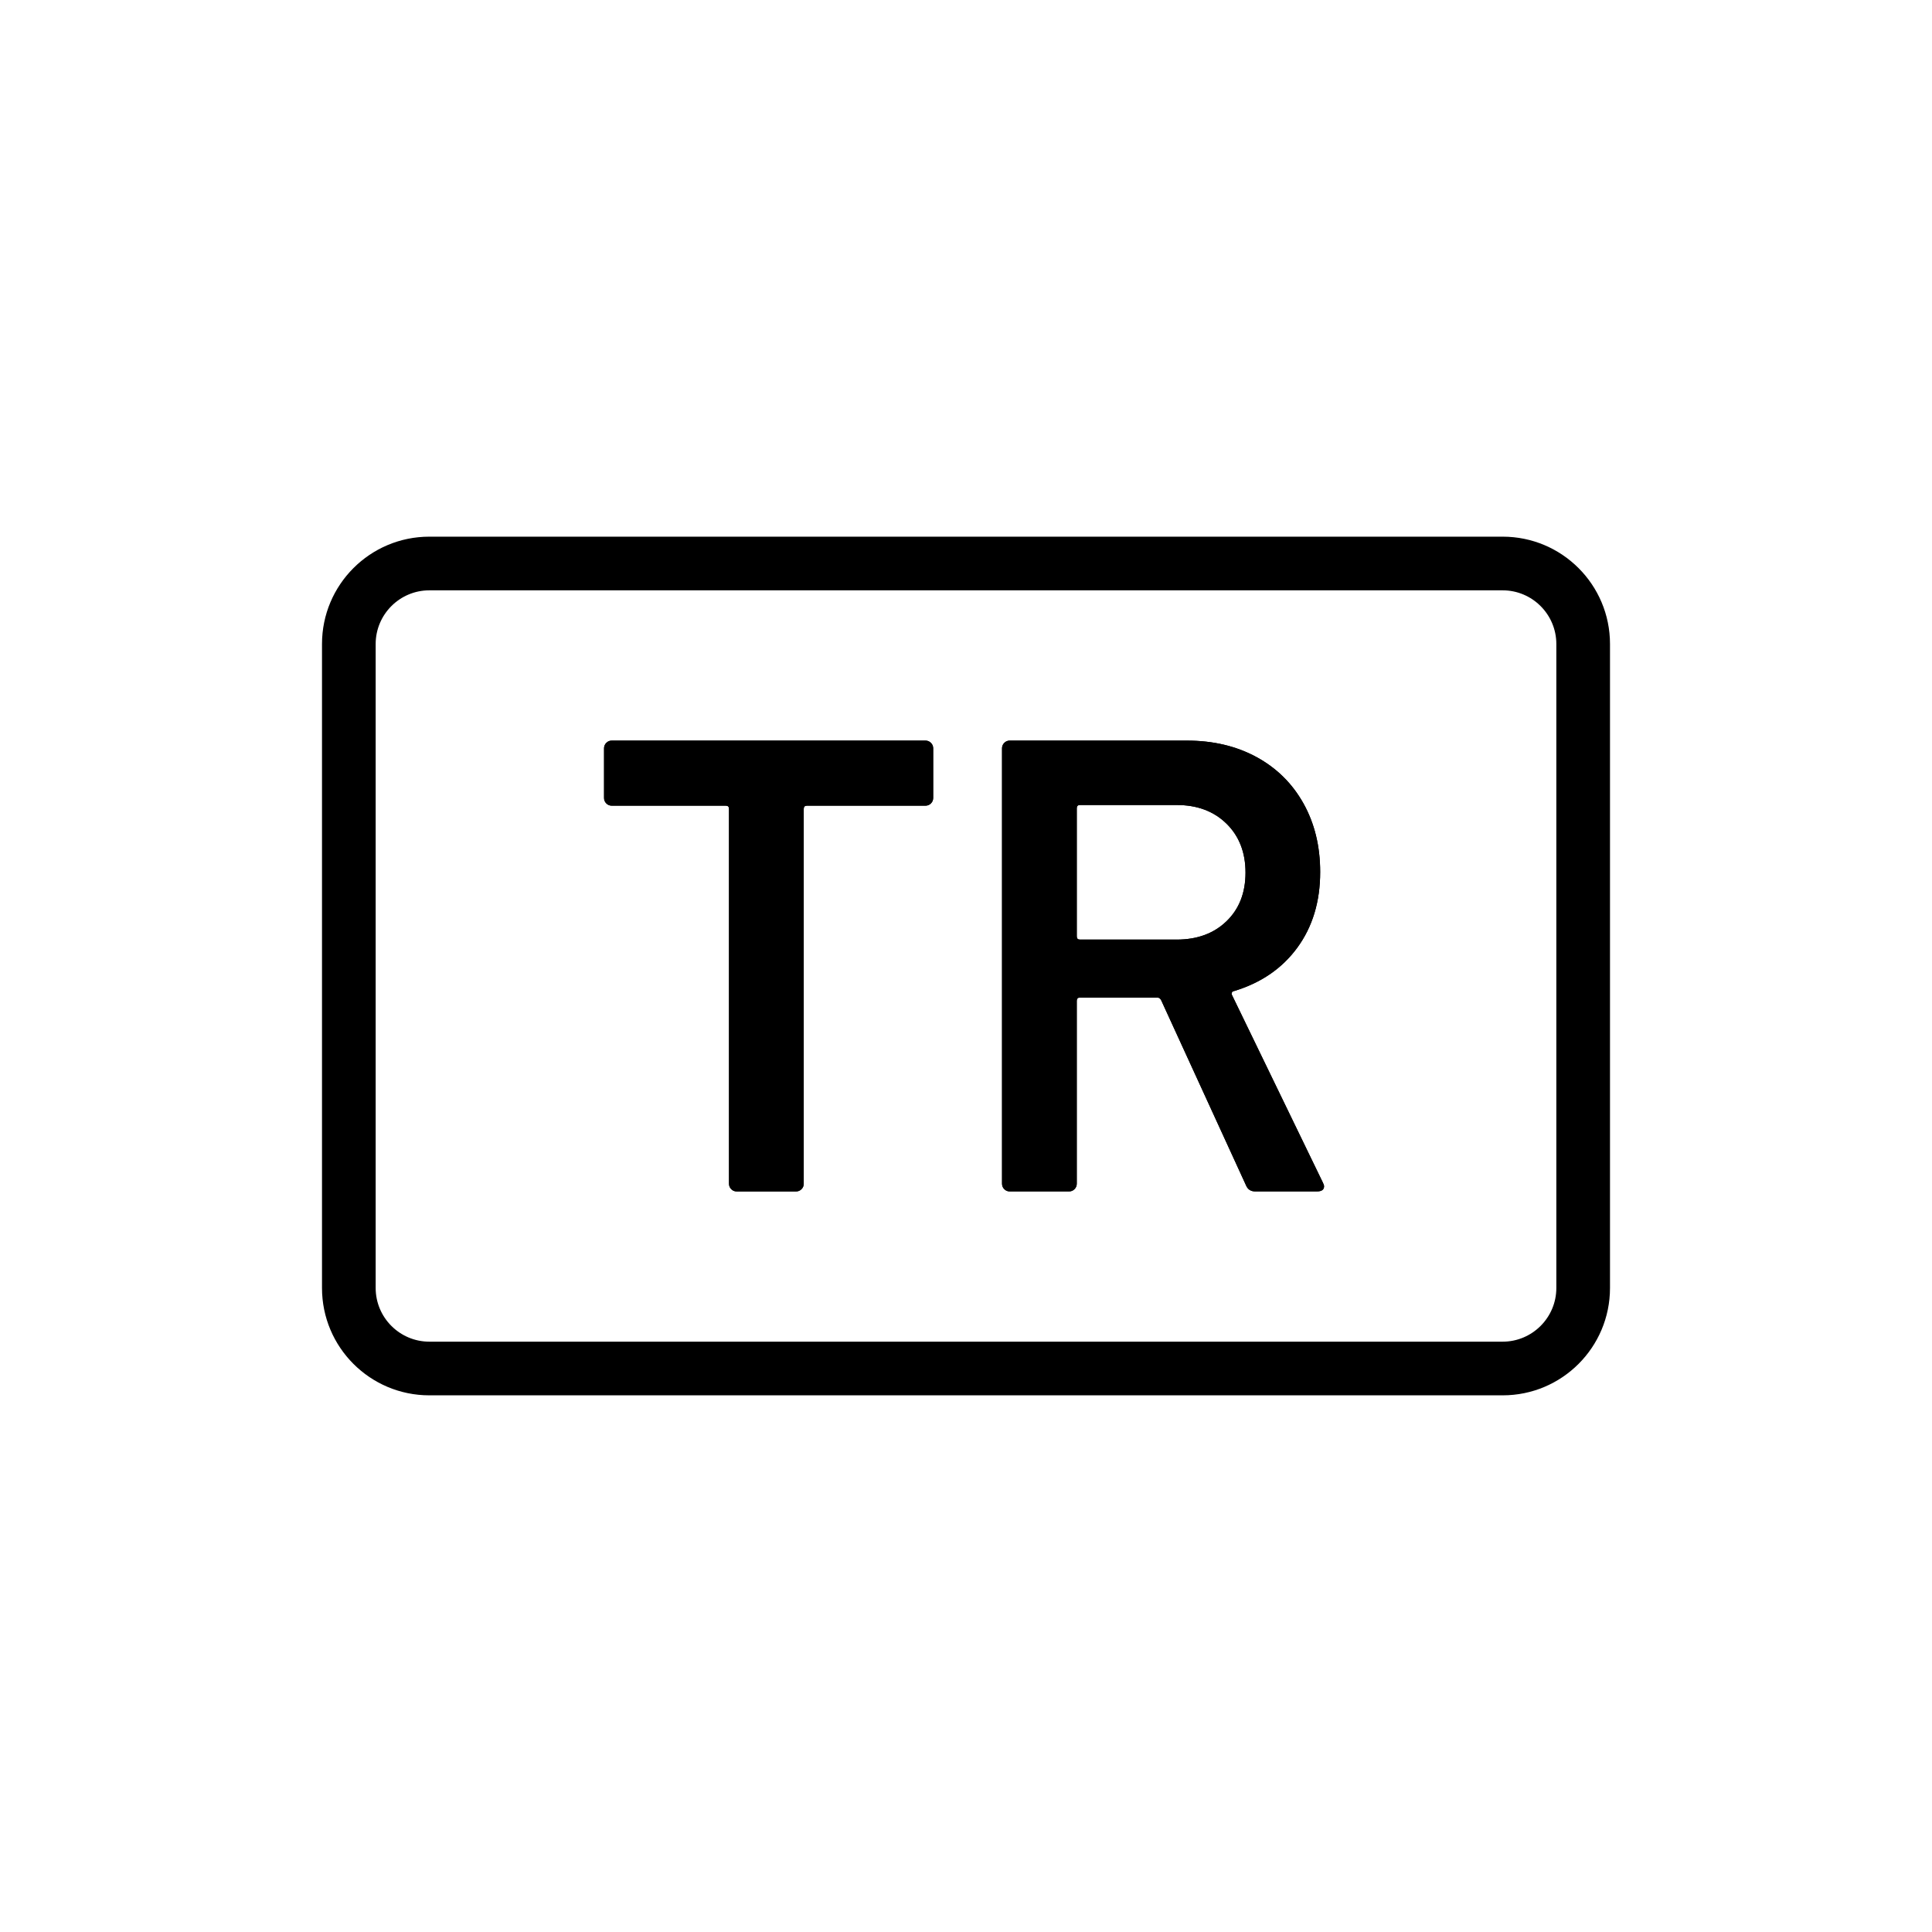
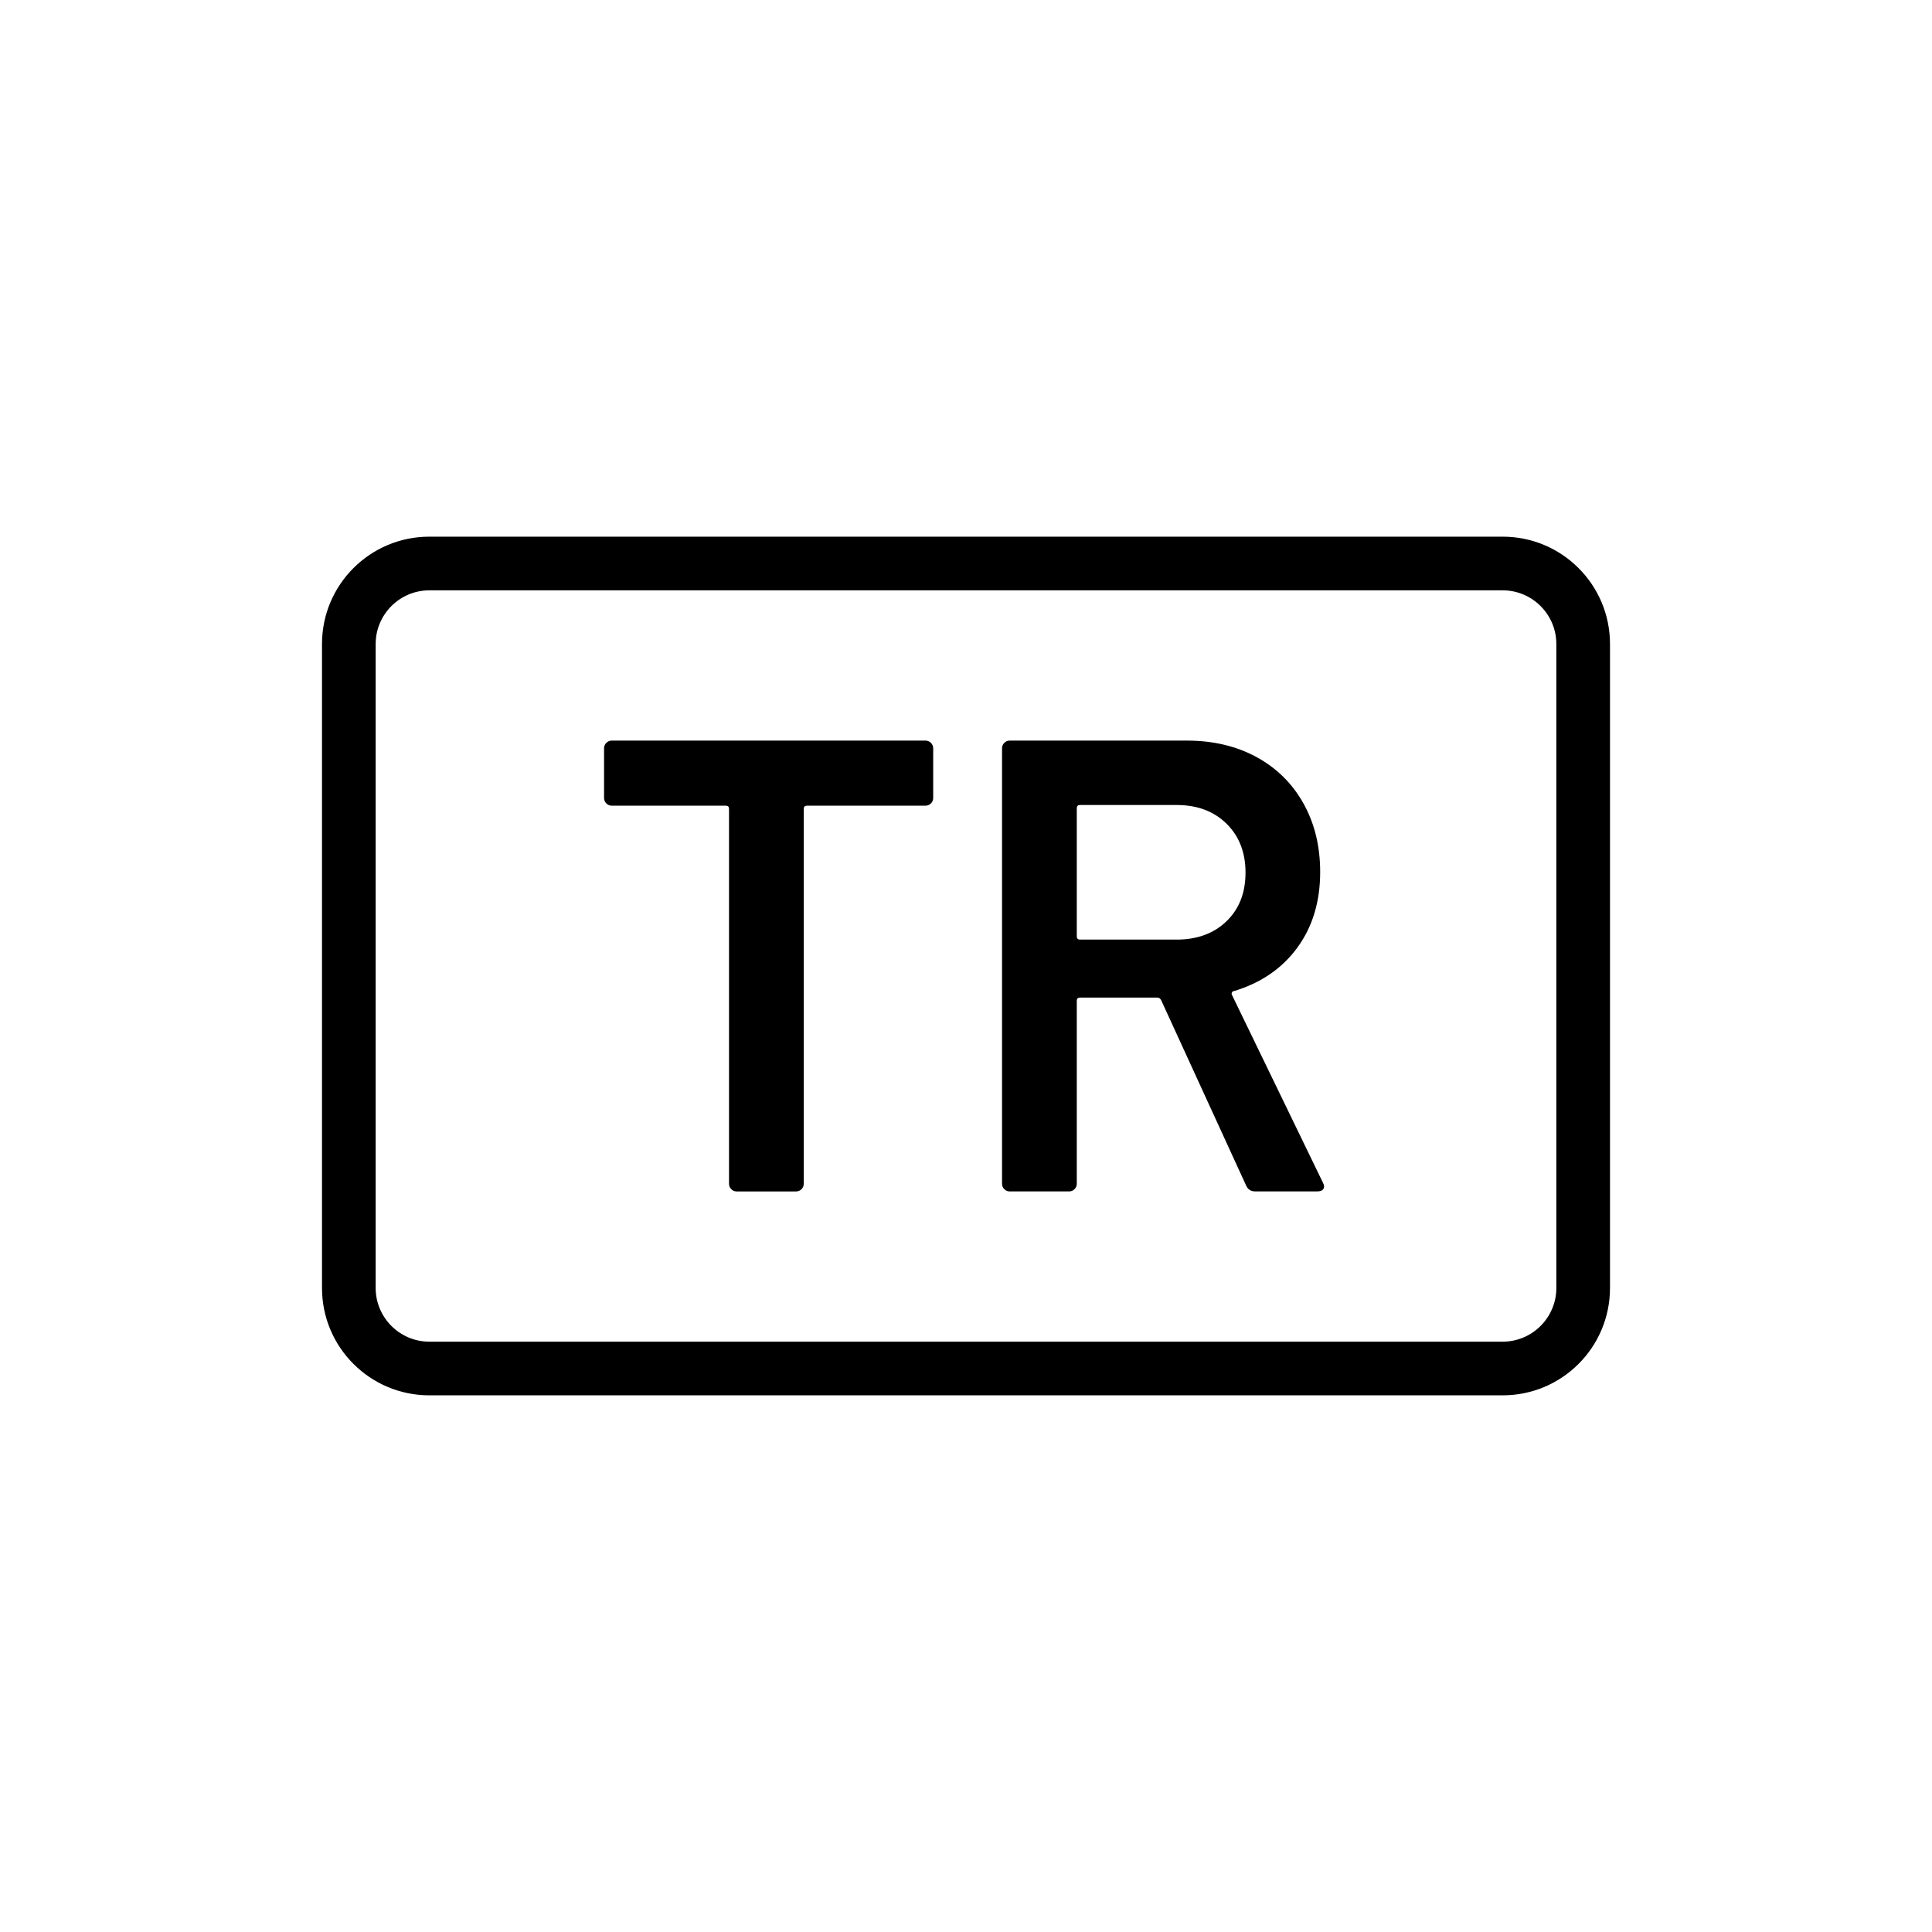
<svg xmlns="http://www.w3.org/2000/svg" id="draw_copy" data-name="draw copy" viewBox="0 0 864 864">
  <defs>
    <style>
      .cls-1 {
        fill: none;
      }
    </style>
  </defs>
-   <g id="Layer_1_copy" data-name="Layer 1 copy">
+   <g id="badge_copy" data-name="badge copy">
    <rect class="cls-1" x="168" y="264" width="528" height="336" rx="24" ry="24" />
    <path d="M672,240H192c-26.51,0-48,21.49-48,48v288c0,26.51,21.49,48,48,48h480c26.51,0,48-21.49,48-48v-288c0-26.51-21.49-48-48-48ZM696,576c0,13.23-10.77,24-24,24H192c-13.23,0-24-10.77-24-24v-288c0-13.23,10.77-24,24-24h480c13.23,0,24,10.77,24,24v288Z" />
  </g>
-   <g id="Layer_2_copy_2" data-name="Layer 2 copy 2">
-     <g>
-       <g>
-         <path d="M416.31,332.21c.67.67,1.01,1.49,1.01,2.45v22.18c0,.96-.34,1.78-1.01,2.45-.68.68-1.49,1.01-2.45,1.01h-52.99c-.96,0-1.44.48-1.44,1.44v167.62c0,.96-.34,1.78-1.01,2.45-.67.67-1.49,1.01-2.45,1.01h-26.5c-.96,0-1.78-.33-2.45-1.01-.67-.67-1.01-1.49-1.01-2.45v-167.62c0-.96-.48-1.44-1.44-1.44h-50.98c-.96,0-1.78-.33-2.45-1.01-.68-.67-1.01-1.48-1.01-2.45v-22.18c0-.96.33-1.77,1.01-2.45.67-.67,1.48-1.01,2.45-1.01h140.26c.96,0,1.77.34,2.45,1.01Z" />
-         <path d="M413.86,331.2h-140.26c-.96,0-1.78.34-2.45,1.01-.68.67-1.01,1.49-1.01,2.45v22.18c0,.96.33,1.78,1.01,2.45.67.68,1.48,1.01,2.45,1.01h50.98c.96,0,1.44.48,1.44,1.44v167.62c0,.96.33,1.78,1.01,2.45.67.67,1.48,1.01,2.45,1.01h26.5c.96,0,1.77-.33,2.45-1.01.67-.67,1.01-1.49,1.01-2.45v-167.62c0-.96.48-1.44,1.44-1.44h52.99c.96,0,1.77-.33,2.45-1.01.67-.67,1.01-1.48,1.01-2.45v-22.18c0-.96-.34-1.77-1.01-2.45-.68-.67-1.49-1.01-2.45-1.01h0Z" />
-       </g>
-       <g>
-         <path d="M557.28,530.21l-38.02-82.94c-.39-.76-.96-1.15-1.73-1.15h-34.56c-.96,0-1.44.48-1.44,1.44v81.79c0,.96-.34,1.78-1.01,2.45s-1.49,1.01-2.45,1.01h-26.5c-.96,0-1.78-.33-2.45-1.01-.68-.67-1.01-1.49-1.01-2.45v-194.69c0-.96.33-1.77,1.01-2.45.67-.67,1.48-1.01,2.45-1.01h79.2c11.71,0,22.08,2.45,31.1,7.34,9.02,4.9,16.03,11.81,21.02,20.74,4.99,8.93,7.49,19.15,7.49,30.67,0,13.25-3.41,24.53-10.22,33.84-6.82,9.32-16.27,15.79-28.37,19.44-.39,0-.68.19-.86.58-.19.39-.19.77,0,1.15l40.61,83.81c.38.77.58,1.35.58,1.73,0,1.54-1.06,2.3-3.17,2.3h-27.65c-1.92,0-3.27-.86-4.03-2.59ZM481.54,361.44v57.31c0,.96.48,1.44,1.44,1.44h43.2c9.22,0,16.65-2.74,22.32-8.21,5.66-5.47,8.5-12.72,8.5-21.74s-2.83-16.32-8.5-21.89c-5.67-5.57-13.1-8.35-22.32-8.35h-43.2c-.96,0-1.44.48-1.44,1.44Z" />
-         <path d="M530.78,331.2h-79.2c-.96,0-1.78.34-2.45,1.01-.68.67-1.01,1.49-1.01,2.45v194.69c0,.96.33,1.78,1.01,2.45.67.67,1.48,1.01,2.45,1.01h26.5c.96,0,1.77-.33,2.45-1.01.67-.67,1.01-1.49,1.01-2.45v-81.79c0-.96.48-1.44,1.44-1.44h34.56c.76,0,1.34.39,1.73,1.15l38.02,82.94c.77,1.73,2.11,2.59,4.03,2.59h27.65c2.11,0,3.17-.76,3.17-2.3,0-.38-.19-.96-.58-1.73l-40.61-83.81c-.19-.38-.19-.76,0-1.15.19-.38.48-.58.86-.58,12.1-3.65,21.55-10.12,28.37-19.44,6.81-9.31,10.22-20.59,10.22-33.84,0-11.52-2.5-21.74-7.49-30.67-5-8.93-12-15.84-21.02-20.74-9.03-4.9-19.4-7.34-31.1-7.34h0ZM482.98,420.19c-.96,0-1.44-.48-1.44-1.44v-57.31c0-.96.48-1.44,1.44-1.44h43.2c9.22,0,16.65,2.79,22.32,8.35,5.66,5.57,8.5,12.87,8.5,21.89s-2.83,16.27-8.5,21.74c-5.67,5.47-13.1,8.21-22.32,8.21h-43.2Z" />
-       </g>
-     </g>
+   <g id="text_copy" data-name="text copy">
+     <path d="M413.86,331.2h-140.26c-.96,0-1.78.34-2.45,1.01-.68.67-1.01,1.49-1.01,2.45v22.18c0,.96.33,1.78,1.01,2.45.67.68,1.48,1.01,2.45,1.01h50.98c.96,0,1.44.48,1.44,1.44v167.62c0,.96.33,1.78,1.01,2.45.67.67,1.48,1.01,2.45,1.01h26.5c.96,0,1.77-.33,2.45-1.01.67-.67,1.01-1.49,1.01-2.45v-167.62c0-.96.48-1.44,1.44-1.44h52.99c.96,0,1.77-.33,2.45-1.01.67-.67,1.01-1.48,1.01-2.45v-22.18c0-.96-.34-1.77-1.01-2.45-.68-.67-1.49-1.01-2.45-1.01Z" />
+     <path d="M550.94,444.96c-.19-.38-.19-.76,0-1.15.19-.38.48-.58.86-.58,12.1-3.65,21.55-10.12,28.37-19.44,6.81-9.31,10.22-20.59,10.22-33.84,0-11.52-2.5-21.74-7.49-30.67-5-8.93-12-15.84-21.02-20.74-9.03-4.9-19.4-7.34-31.1-7.34h-79.2c-.96,0-1.78.34-2.45,1.01-.68.67-1.01,1.49-1.01,2.45v194.69c0,.96.33,1.78,1.01,2.45.67.67,1.48,1.01,2.45,1.01h26.5c.96,0,1.77-.33,2.45-1.01s1.01-1.49,1.01-2.45v-81.79c0-.96.48-1.44,1.44-1.44h34.56c.76,0,1.34.39,1.73,1.15l38.02,82.94c.77,1.73,2.11,2.59,4.03,2.59h27.65c2.11,0,3.17-.76,3.17-2.3,0-.38-.19-.96-.58-1.73l-40.61-83.81ZM526.18,420.19h-43.2c-.96,0-1.44-.48-1.44-1.44v-57.31c0-.96.48-1.44,1.44-1.44h43.2c9.22,0,16.65,2.79,22.32,8.35,5.66,5.57,8.5,12.87,8.5,21.89s-2.83,16.27-8.5,21.74c-5.67,5.47-13.1,8.21-22.32,8.21Z" />
  </g>
</svg>
